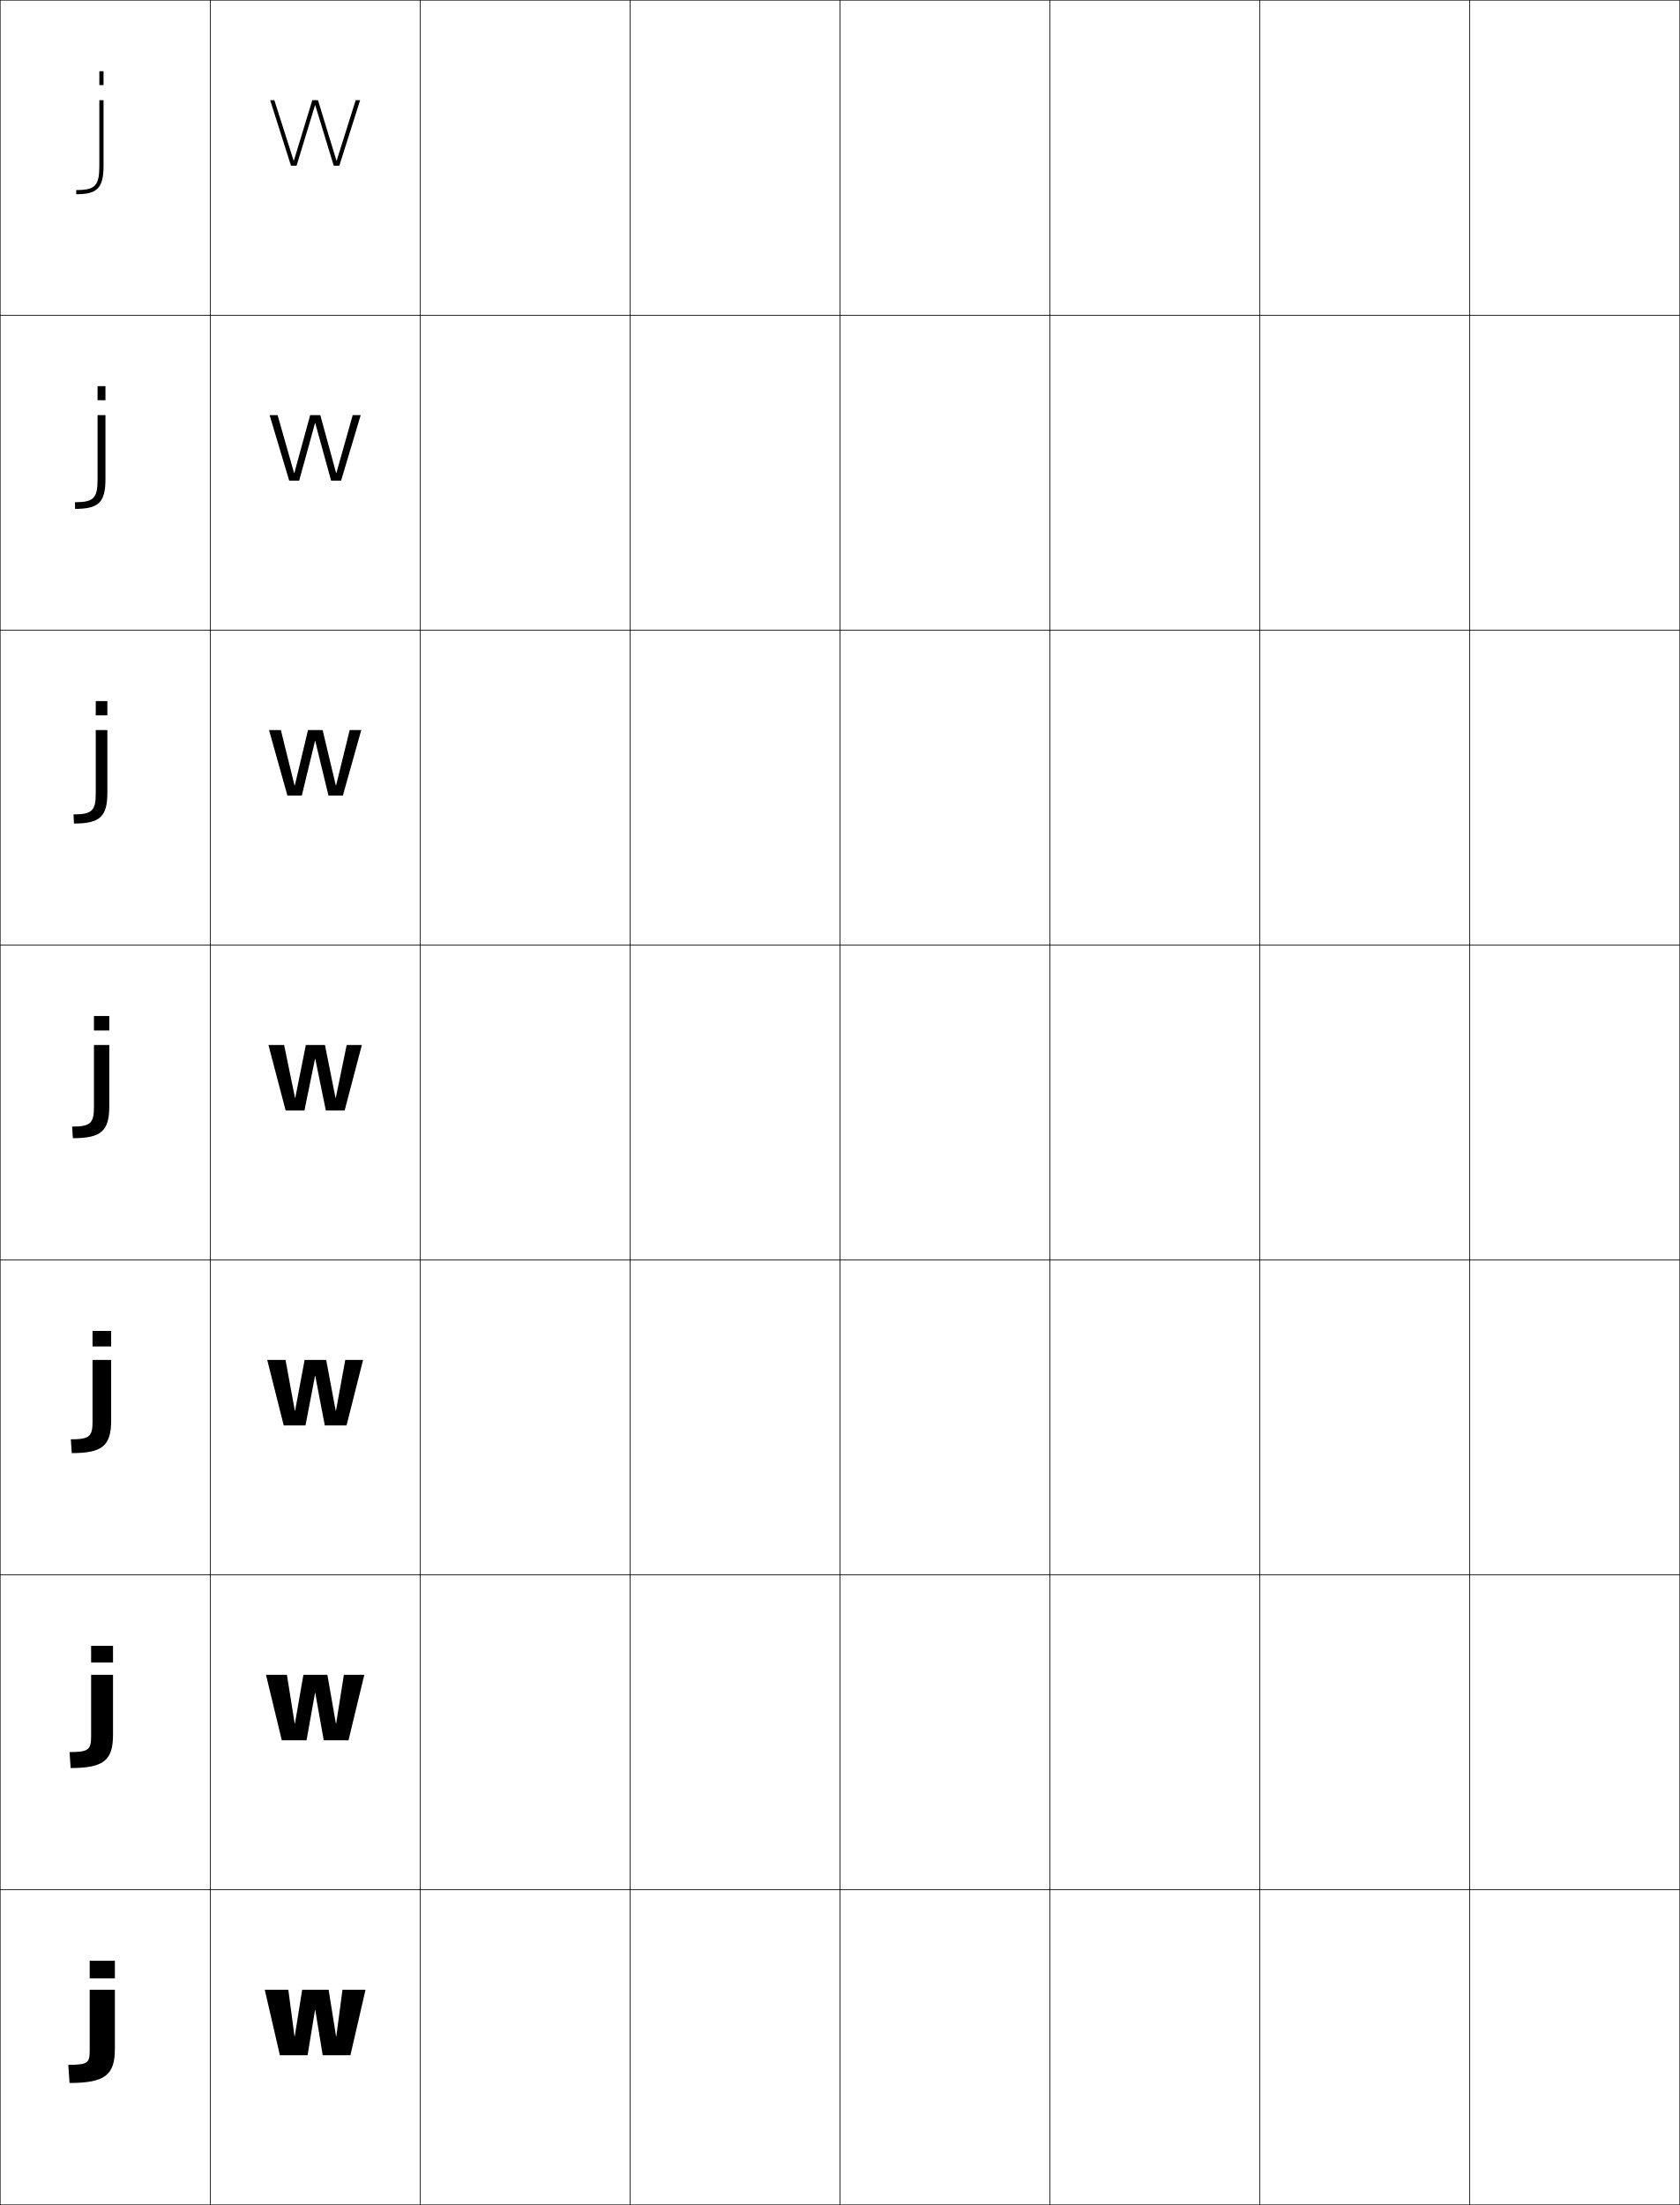
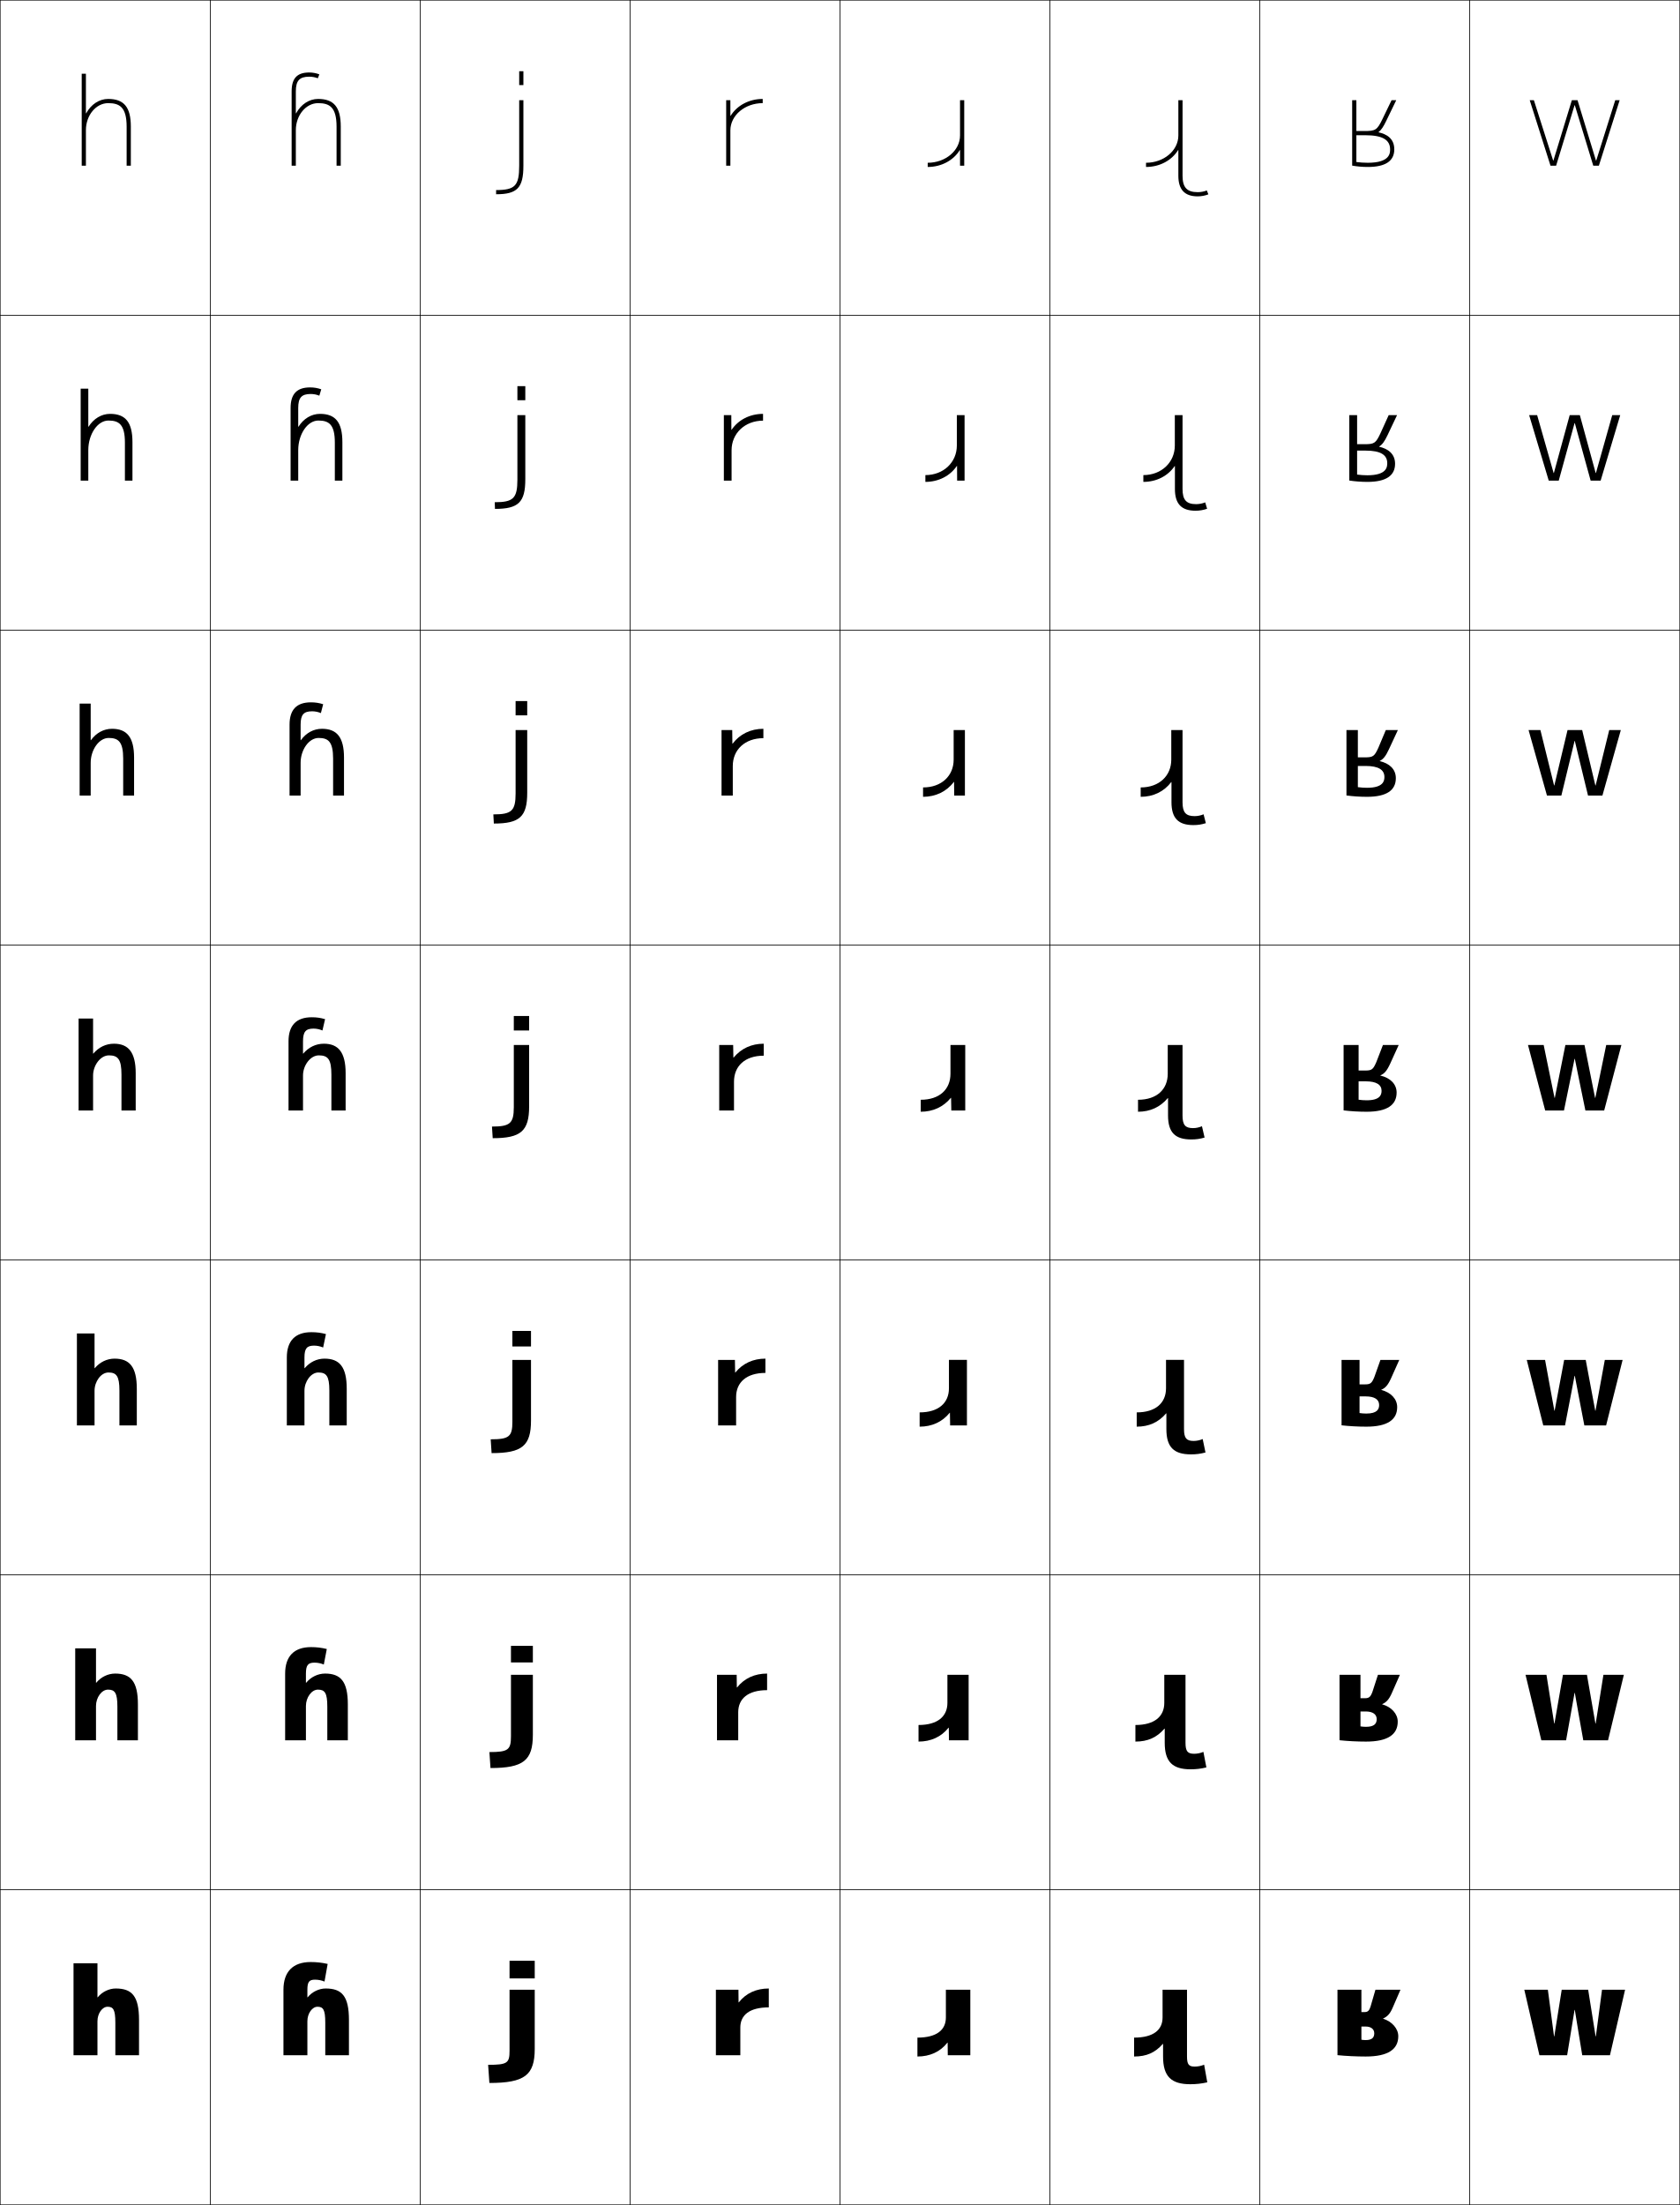
<svg xmlns="http://www.w3.org/2000/svg" width="800.25" height="1050.25" viewBox="0 0 800.25 1050.25" overflow="visible" enable-background="new 0 0 800.25 1050.25" xml:space="preserve">
  <g id="レイヤー1">
    <g>
      <rect x="0.125" y="0.125" fill="none" stroke="#000000" stroke-width="0.25" width="100" height="150" />
      <rect x="100.125" y="0.125" fill="none" stroke="#000000" stroke-width="0.25" width="100" height="150" />
      <rect x="200.125" y="0.125" fill="none" stroke="#000000" stroke-width="0.25" width="100" height="150" />
      <rect x="300.125" y="0.125" fill="none" stroke="#000000" stroke-width="0.25" width="100" height="150" />
      <rect x="400.125" y="0.125" fill="none" stroke="#000000" stroke-width="0.25" width="100" height="150" />
      <rect x="500.125" y="0.125" fill="none" stroke="#000000" stroke-width="0.25" width="100" height="150" />
      <rect x="600.125" y="0.125" fill="none" stroke="#000000" stroke-width="0.25" width="100" height="150" />
      <rect x="0.125" y="150.125" fill="none" stroke="#000000" stroke-width="0.25" width="100" height="150" />
      <rect x="100.125" y="150.125" fill="none" stroke="#000000" stroke-width="0.25" width="100" height="150" />
      <rect x="200.125" y="150.125" fill="none" stroke="#000000" stroke-width="0.25" width="100" height="150" />
      <rect x="300.125" y="150.125" fill="none" stroke="#000000" stroke-width="0.25" width="100" height="150" />
      <rect x="400.125" y="150.125" fill="none" stroke="#000000" stroke-width="0.25" width="100" height="150" />
      <rect x="500.125" y="150.125" fill="none" stroke="#000000" stroke-width="0.25" width="100" height="150" />
      <rect x="600.125" y="150.125" fill="none" stroke="#000000" stroke-width="0.25" width="100" height="150" />
      <rect x="0.125" y="300.125" fill="none" stroke="#000000" stroke-width="0.25" width="100" height="150" />
      <rect x="100.125" y="300.125" fill="none" stroke="#000000" stroke-width="0.25" width="100" height="150" />
      <rect x="200.125" y="300.125" fill="none" stroke="#000000" stroke-width="0.25" width="100" height="150" />
      <rect x="300.125" y="300.125" fill="none" stroke="#000000" stroke-width="0.25" width="100" height="150" />
      <rect x="400.125" y="300.125" fill="none" stroke="#000000" stroke-width="0.25" width="100" height="150" />
      <rect x="500.125" y="300.125" fill="none" stroke="#000000" stroke-width="0.25" width="100" height="150" />
      <rect x="600.125" y="300.125" fill="none" stroke="#000000" stroke-width="0.25" width="100" height="150" />
      <rect x="0.125" y="450.125" fill="none" stroke="#000000" stroke-width="0.25" width="100" height="150" />
      <rect x="100.125" y="450.125" fill="none" stroke="#000000" stroke-width="0.25" width="100" height="150" />
      <rect x="200.125" y="450.125" fill="none" stroke="#000000" stroke-width="0.25" width="100" height="150" />
      <rect x="300.125" y="450.125" fill="none" stroke="#000000" stroke-width="0.25" width="100" height="150" />
      <rect x="400.125" y="450.125" fill="none" stroke="#000000" stroke-width="0.25" width="100" height="150" />
      <rect x="500.125" y="450.125" fill="none" stroke="#000000" stroke-width="0.25" width="100" height="150" />
      <rect x="600.125" y="450.125" fill="none" stroke="#000000" stroke-width="0.25" width="100" height="150" />
      <rect x="0.125" y="600.125" fill="none" stroke="#000000" stroke-width="0.25" width="100" height="150" />
      <rect x="100.125" y="600.125" fill="none" stroke="#000000" stroke-width="0.25" width="100" height="150" />
      <rect x="200.125" y="600.125" fill="none" stroke="#000000" stroke-width="0.25" width="100" height="150" />
      <rect x="300.125" y="600.125" fill="none" stroke="#000000" stroke-width="0.25" width="100" height="150" />
      <rect x="400.125" y="600.125" fill="none" stroke="#000000" stroke-width="0.25" width="100" height="150" />
      <rect x="500.125" y="600.125" fill="none" stroke="#000000" stroke-width="0.25" width="100" height="150" />
      <rect x="600.125" y="600.125" fill="none" stroke="#000000" stroke-width="0.25" width="100" height="150" />
      <rect x="0.125" y="750.125" fill="none" stroke="#000000" stroke-width="0.25" width="100" height="150" />
      <rect x="100.125" y="750.125" fill="none" stroke="#000000" stroke-width="0.25" width="100" height="150" />
      <rect x="200.125" y="750.125" fill="none" stroke="#000000" stroke-width="0.25" width="100" height="150" />
      <rect x="300.125" y="750.125" fill="none" stroke="#000000" stroke-width="0.25" width="100" height="150" />
      <rect x="400.125" y="750.125" fill="none" stroke="#000000" stroke-width="0.25" width="100" height="150" />
      <rect x="500.125" y="750.125" fill="none" stroke="#000000" stroke-width="0.25" width="100" height="150" />
      <rect x="600.125" y="750.125" fill="none" stroke="#000000" stroke-width="0.25" width="100" height="150" />
      <rect x="0.125" y="900.125" fill="none" stroke="#000000" stroke-width="0.25" width="100" height="150" />
      <rect x="100.125" y="900.125" fill="none" stroke="#000000" stroke-width="0.25" width="100" height="150" />
      <rect x="200.125" y="900.125" fill="none" stroke="#000000" stroke-width="0.25" width="100" height="150" />
      <rect x="300.125" y="900.125" fill="none" stroke="#000000" stroke-width="0.25" width="100" height="150" />
      <rect x="400.125" y="900.125" fill="none" stroke="#000000" stroke-width="0.25" width="100" height="150" />
      <rect x="500.125" y="900.125" fill="none" stroke="#000000" stroke-width="0.25" width="100" height="150" />
      <rect x="600.125" y="900.125" fill="none" stroke="#000000" stroke-width="0.25" width="100" height="150" />
      <rect x="700.125" y="0.125" fill="none" stroke="#000000" stroke-width="0.25" width="100" height="150" />
      <rect x="700.125" y="150.125" fill="none" stroke="#000000" stroke-width="0.25" width="100" height="150" />
      <rect x="700.125" y="300.125" fill="none" stroke="#000000" stroke-width="0.25" width="100" height="150" />
      <rect x="700.125" y="450.125" fill="none" stroke="#000000" stroke-width="0.25" width="100" height="150" />
      <rect x="700.125" y="600.125" fill="none" stroke="#000000" stroke-width="0.25" width="100" height="150" />
      <rect x="700.125" y="750.125" fill="none" stroke="#000000" stroke-width="0.25" width="100" height="150" />
      <rect x="700.125" y="900.125" fill="none" stroke="#000000" stroke-width="0.25" width="100" height="150" />
    </g>
    <g>
-       <polygon points="160.262,76.477 151.477,47.726 148.775,47.726 139.988,76.477       139.867,76.477 130.686,47.726 128.705,47.726 138.605,78.925 141.275,78.925       150.066,50.122 150.186,50.122 158.975,78.925 161.645,78.925 171.545,47.726       169.445,47.726 160.383,76.477 " />
-       <polygon points="152.583,197.725 147.749,197.725 140.21,225.292 140.089,225.292       132.238,197.725 128.428,197.725 137.762,228.924 142.525,228.924 150.065,201.523       150.185,201.523 157.724,228.924 162.487,228.924 171.821,197.725 168.011,197.725       160.24,225.292 160.12,225.292 " />
-       <polygon points="153.689,347.726 146.722,347.726 140.433,374.109 140.312,374.109       133.792,347.726 128.152,347.726 136.918,378.925 143.775,378.925 150.065,352.924       150.184,352.924 156.475,378.925 163.331,378.925 172.098,347.726 166.578,347.726       160.098,374.109 159.978,374.109 " />
-       <polygon points="135.346,497.726 127.875,497.726 136.074,528.925 145.025,528.925       150.064,504.325 150.184,504.325 155.225,528.925 164.174,528.925 172.375,497.726       165.145,497.726 159.955,522.925 159.836,522.925 154.795,497.726 145.695,497.726       140.654,522.925 140.535,522.925 " />
-       <polygon points="136.012,647.725 127.292,647.725 135.158,678.925 145.525,678.925       150.064,655.325 150.184,655.325 154.724,678.925 165.091,678.925 172.958,647.725       164.478,647.725 160.038,671.925 159.919,671.925 155.378,647.725 145.112,647.725       140.571,671.925 140.451,671.925 " />
-       <polygon points="136.679,797.725 126.708,797.725 134.242,828.926 146.025,828.926       150.064,806.325 150.185,806.325 154.225,828.926 166.008,828.926 173.542,797.725       163.812,797.725 160.122,820.926 160.002,820.926 155.962,797.725 144.529,797.725       140.489,820.926 140.369,820.926 " />
-       <polygon points="160.086,969.926 156.545,947.725 143.945,947.725 140.406,969.926       140.285,969.926 137.346,947.725 126.125,947.725 133.326,978.926 146.525,978.926       150.064,957.325 150.186,957.325 153.725,978.926 166.926,978.926 174.125,947.725       163.146,947.725 160.205,969.926 " />
+       <polygon points="760.262,76.477 751.477,47.726 748.775,47.726 739.988,76.477       739.867,76.477 730.686,47.726 728.705,47.726 738.605,78.925 741.275,78.925       750.066,50.122 750.186,50.122 758.975,78.925 761.645,78.925 771.545,47.726       769.445,47.726 760.383,76.477 " />
+       <polygon points="752.582,197.725 747.748,197.725 740.21,225.292 740.09,225.292       732.238,197.725 728.428,197.725 737.762,228.924 742.525,228.924 750.065,201.523       750.185,201.523 757.725,228.924 762.487,228.924 771.821,197.725 768.012,197.725       760.24,225.292 760.12,225.292 " />
+       <polygon points="753.688,347.726 746.722,347.726 740.433,374.109 740.312,374.109       733.792,347.726 728.151,347.726 736.918,378.925 743.775,378.925 750.065,352.924       750.185,352.924 756.475,378.925 763.331,378.925 772.099,347.726 766.578,347.726       760.098,374.109 759.978,374.109 " />
+       <polygon points="735.346,497.726 727.875,497.726 736.074,528.925 745.025,528.925       750.064,504.325 750.184,504.325 755.225,528.925 764.174,528.925 772.375,497.726       765.145,497.726 759.955,522.925 759.836,522.925 754.795,497.726 745.695,497.726       740.654,522.925 740.535,522.925 " />
+       <polygon points="736.012,647.725 727.291,647.725 735.158,678.925 745.525,678.925       750.064,655.325 750.185,655.325 754.725,678.925 765.091,678.925 772.958,647.725       764.479,647.725 760.038,671.925 759.919,671.925 755.378,647.725 745.112,647.725       740.571,671.925 740.451,671.925 " />
+       <polygon points="736.679,797.725 726.708,797.725 734.242,828.926 746.025,828.926       750.064,806.325 750.185,806.325 754.225,828.926 766.009,828.926 773.542,797.725       763.812,797.725 760.122,820.926 760.003,820.926 755.962,797.725 744.528,797.725       740.489,820.926 740.368,820.926 " />
+       <polygon points="760.086,969.926 756.545,947.725 743.945,947.725 740.406,969.926       740.285,969.926 737.346,947.725 726.125,947.725 733.326,978.926 746.525,978.926       750.064,957.325 750.186,957.325 753.725,978.926 766.926,978.926 774.125,947.725       763.146,947.725 760.205,969.926 " />
    </g>
    <g>
      <g>
-         <rect x="42.726" y="933.925" width="12" height="8.399" />
-         <path d="M42.726,976.885c0,5.734-1.035,6.6-10.199,6.6l0.6,8.641       c16.828,0,21.6-3.738,21.6-16.2v-28.2h-12V976.885z" />
+         <rect x="242.726" y="933.925" width="12" height="8.399" />
+         <path d="M242.726,976.885c0,5.734-1.035,6.6-10.199,6.6l0.6,8.641       c16.828,0,21.6-3.738,21.6-16.2v-28.2h-12V976.885z" />
      </g>
      <g>
-         <rect x="43.403" y="783.925" width="10.433" height="7.899" />
-         <path d="M43.403,827.043c0,6.402-1.297,7.475-10.267,7.475L33.653,842.125       c15.703,0,20.183-3.625,20.183-15.867v-28.533H43.403V827.043z" />
+         <rect x="243.403" y="783.925" width="10.433" height="7.899" />
+         <path d="M243.403,827.043c0,6.402-1.297,7.475-10.266,7.475l0.516,7.607       c15.703,0,20.183-3.625,20.183-15.867v-28.533H243.403V827.043z" />
      </g>
      <g>
-         <rect x="44.081" y="633.925" width="8.867" height="7.4" />
-         <path d="M44.081,677.201c0,7.07-1.559,8.35-10.333,8.35L34.181,692.125       c14.577,0,18.767-3.511,18.767-15.533v-28.866h-8.867V677.201z" />
+         <rect x="244.081" y="633.925" width="8.867" height="7.4" />
+         <path d="M244.081,677.201c0,7.07-1.559,8.35-10.333,8.35l0.433,6.574       c14.577,0,18.766-3.511,18.766-15.533v-28.866h-8.867V677.201z" />
      </g>
      <g>
-         <rect x="44.759" y="483.925" width="7.3" height="6.9" />
-         <path d="M44.759,527.359c0,7.738-1.82,9.225-10.399,9.225L34.709,542.125       c13.451,0,17.35-3.396,17.35-15.2v-29.199h-7.3V527.359z" />
+         <rect x="244.759" y="483.925" width="7.3" height="6.9" />
+         <path d="M244.759,527.359c0,7.738-1.82,9.225-10.399,9.225l0.35,5.541       c13.451,0,17.35-3.396,17.35-15.2v-29.199h-7.3V527.359z" />
      </g>
      <g>
-         <rect x="45.614" y="333.924" width="5.533" height="6.8" />
-         <path d="M45.614,377.881c0,8.339-1.865,10.017-10.6,10.017l0.233,4.36       c12.329,0,15.9-3.281,15.9-14.667v-29.866h-5.533V377.881z" />
+         <rect x="245.614" y="333.924" width="5.533" height="6.8" />
+         <path d="M245.614,377.881c0,8.339-1.865,10.017-10.6,10.017l0.233,4.36       c12.329,0,15.9-3.281,15.9-14.667v-29.866h-5.533V377.881z" />
      </g>
      <g>
-         <rect x="46.471" y="183.925" width="3.766" height="6.7" />
-         <path d="M46.471,228.403c0,8.939-1.909,10.808-10.8,10.808l0.117,3.18       c11.207,0,14.45-3.165,14.45-14.133v-30.533h-3.766V228.403z" />
+         <rect x="246.47" y="183.925" width="3.767" height="6.7" />
+         <path d="M246.47,228.403c0,8.939-1.909,10.808-10.799,10.808l0.116,3.18       c11.207,0,14.45-3.165,14.45-14.133v-30.533h-3.767V228.403z" />
      </g>
      <g>
-         <rect x="47.326" y="33.925" width="2" height="6.6" />
-         <path d="M47.326,47.726v31.199c0,9.54-1.953,11.6-11,11.6v2       c10.084,0,13-3.05,13-13.6V47.726H47.326z" />
+         <rect x="247.326" y="33.925" width="2" height="6.6" />
+         <path d="M247.326,47.726v31.199c0,9.54-1.953,11.6-11,11.6v2       c10.084,0,13-3.05,13-13.6V47.726H247.326z" />
      </g>
+     </g>
+     <g>
+       <path d="M66.225,962.125v16.801H54.945v-15.601c0-6.229-1.054-7.5-3.721-7.5      c-2.469,0-4.8,3.144-4.8,6.9v16.2H35.025V935.125h11.399v16.2h0.12      C48.59,948.771,51.936,947.125,55.125,947.125C62.84,947.125,66.225,950.728,66.225,962.125z" />
+       <path d="M65.697,811.791v17.135h-9.78v-16.101c0-6.57-1.246-8.05-4.47-8.05      c-3.012,0-5.717,3.712-5.717,7.783v16.367h-9.9V785.125h9.9v16.367h0.12      c2.237-2.729,5.606-4.367,8.997-4.367      C62.26,797.125,65.697,800.866,65.697,811.791z" />
+       <path d="M65.17,661.458v17.468h-8.28v-16.601c0-6.913-1.439-8.601-5.22-8.601      c-3.554,0-6.633,4.282-6.633,8.667v16.534h-8.4V635.125h8.4v16.533H45.156      c2.428-2.903,5.822-4.533,9.413-4.533      C61.681,647.125,65.17,651.005,65.17,661.458z" />
+       <path d="M44.342,501.825h0.12C47.082,498.746,50.5,497.125,54.291,497.125      c6.811,0,10.352,4.019,10.352,14v17.801h-6.781v-17.101      c0-7.255-1.631-9.15-5.97-9.15c-4.097,0-7.55,4.851-7.55,9.55v16.701      h-6.9V485.125h6.9V501.825z" />
+     </g>
+     <path d="M43.203,352.541h0.12c2.525-3.479,6.101-5.416,10.046-5.416     c7.063,0,10.501,3.995,10.501,13.733v18.067h-5.188v-17.601     c0-7.945-2.21-9.834-6.913-9.834c-4.649,0-8.566,5.698-8.566,11.827v15.607     h-5.268V335.125h5.268V352.541z" />
+     <path d="M51.647,200.308c-5.202,0-9.583,6.545-9.583,14.104v14.513h-3.634V185.125     h3.634v18.132h0.12c2.43-3.88,6.164-6.132,10.263-6.132     c7.317,0,10.65,3.972,10.65,13.467v18.334h-3.594v-18.101     C59.504,202.189,56.715,200.308,51.647,200.308z" />
+     <path d="M40.925,53.973V35.125h-2v43.801h2V61.98c0-7.1,4.847-12.855,10.601-12.855     c5.433,0,8.8,1.874,8.8,11.2v18.601h2V60.325     c0-9.252-3.229-13.2-10.8-13.2c-4.253,0-8.146,2.566-10.48,6.848H40.925z" />
+     <g>
+       <path d="M146.425,951.325h0.12c2.045-2.554,5.391-4.2,8.58-4.2      c7.715,0,11.1,3.603,11.1,15v16.801h-11.279v-15.601c0-6.229-1.054-7.5-3.721-7.5      c-2.469,0-4.8,3.144-4.8,6.899v16.201h-11.399v-31.201      c0-8.602,4.551-13.199,12.959-13.199c2.816,0,5.281,0.271,8.101,0.9l-1.5,8.399      c-1.444-0.592-2.985-0.899-4.5-0.899c-2.77,0-3.66,0.994-3.66,4.799V951.325z" />
+       <path d="M145.73,801.492h0.12c2.236-2.729,5.606-4.367,8.996-4.367      c7.414,0,10.85,3.741,10.85,14.666v17.135h-9.78v-16.101      c0-6.57-1.246-8.05-4.47-8.05c-3.012,0-5.716,3.712-5.716,7.782v16.368      h-9.9v-31.784c0-8.252,4.272-12.616,12.326-12.616      c2.653,0,4.89,0.264,7.517,0.9l-1.417,7.399      c-1.419-0.592-2.937-0.899-4.417-0.899c-3.078,0-4.11,1.16-4.11,5.216      V801.492z" />
+       <path d="M145.036,651.658h0.12c2.429-2.903,5.822-4.533,9.414-4.533      c7.111,0,10.6,3.88,10.6,14.333v17.468h-8.281v-16.601      c0-6.913-1.438-8.601-5.219-8.601c-3.555,0-6.634,4.282-6.634,8.667v16.534      h-8.4v-32.367c0-7.903,3.993-12.033,11.693-12.033      c2.49,0,4.498,0.258,6.934,0.9l-1.334,6.399      c-1.394-0.592-2.888-0.899-4.333-0.899c-3.386,0-4.56,1.326-4.56,5.633      V651.658z" />
+       <path d="M144.342,501.825h0.12C147.082,498.746,150.5,497.125,154.292,497.125      c6.81,0,10.351,4.019,10.351,14v17.801h-6.781v-17.101      c0-7.255-1.631-9.15-5.969-9.15c-4.098,0-7.551,4.851-7.551,9.55v16.701      h-6.9v-32.95c0-7.554,3.715-11.45,11.061-11.45      c2.327,0,4.106,0.251,6.351,0.9l-1.251,5.399      c-1.369-0.592-2.84-0.899-4.25-0.899c-3.694,0-5.01,1.492-5.01,6.05V501.825z" />
+     </g>
+     <path d="M151.771,351.491c-4.65,0-8.567,5.698-8.567,11.827v15.607h-5.268v-33.767     c0-7.111,3.341-10.634,10.174-10.634c2.098,0,3.852,0.273,5.833,0.9     l-1.081,4.219c-1.32-0.558-2.781-0.852-4.186-0.852     c-4.018,0-5.473,1.626-5.473,6.367v7.382h0.12     c2.524-3.479,6.101-5.416,10.047-5.416c7.062,0,10.5,3.995,10.5,13.733v18.067h-5.188     v-17.601C158.683,353.38,156.473,351.491,151.771,351.491z" />
+     <path d="M151.648,200.308c-5.202,0-9.584,6.545-9.584,14.104v14.513h-3.634v-34.583     c0-6.668,2.966-9.817,9.288-9.817c1.87,0,3.598,0.295,5.316,0.9     l-0.912,3.038c-1.271-0.523-2.722-0.804-4.122-0.804     c-4.342,0-5.937,1.761-5.937,6.683v8.915h0.12     c2.43-3.88,6.165-6.132,10.264-6.132c7.316,0,10.65,3.972,10.65,13.467     v18.334h-3.594v-18.101C159.504,202.189,156.716,200.308,151.648,200.308z" />
+     <path d="M140.925,43.525c0-5.104,1.735-7,6.4-7c1.396,0,2.837,0.269,4.058,0.757     L152.125,35.426c-1.456-0.583-3.158-0.9-4.8-0.9     c-5.81,0-8.4,2.775-8.4,9v35.4h2V61.98c0-7.1,4.847-12.855,10.601-12.855     c5.433,0,8.8,1.874,8.8,11.2v18.601h2V60.325     c0-9.252-3.229-13.2-10.8-13.2c-4.253,0-8.146,2.566-10.48,6.848h-0.12     V43.525z" />
+     <g>
+       <path d="M366.225,947.125c-5.924,0-10.872,2.238-14.279,6.601h-0.12l-0.06-6h-10.74      v31.2h11.64v-13.2c0-5.935,4.358-9.601,13.56-9.601V947.125z" />
+       <path d="M341.553,797.725v31.201h10.106v-13.367c0-6.422,4.625-10.533,13.76-10.533      V797.125c-5.871,0-10.825,2.239-14.296,6.6h-0.12l-0.076-6H341.553z" />
+       <path d="M342.082,647.725v31.201h8.573v-13.534c0-6.908,4.891-11.466,13.96-11.466      V647.125c-5.82,0-10.78,2.241-14.312,6.6h-0.12l-0.094-6H342.082z" />
+       <path d="M342.609,497.725v31.201h7.04v-13.701c0-7.395,5.156-12.398,14.159-12.398      V497.125c-5.768,0-10.733,2.242-14.329,6.6h-0.12l-0.11-6H342.609z" />
+     </g>
+     <path d="M343.715,347.725v31.201h5.359v-14.095c0-7.681,5.74-13.238,14.573-13.238     V347.125c-6.029,0-11.259,2.554-14.646,7.081h-0.12l-0.073-6.481H343.715z" />
+     <path d="M344.82,197.726v31.2h3.68v-14.488c0-7.967,6.325-14.079,14.987-14.079     V197.125c-6.291,0-11.785,2.866-14.963,7.562h-0.12l-0.037-6.962H344.82z" />
+     <path d="M347.925,55.169v-7.443h-2v31.2h2V62.125c0-7.167,6.908-13,15.4-13v-2     c-6.553,0-12.311,3.178-15.28,8.044H347.925z" />
+     <g>
+       <path d="M437.025,979.525c5.925,0,10.872-2.238,14.279-6.601h0.12l0.06,6h10.74      v-31.2h-11.64v13.2c0,5.935-4.358,9.601-13.56,9.601V979.525z" />
+       <path d="M437.553,829.525c5.873,0,10.826-2.24,14.296-6.601h0.12l0.077,6h9.373      v-31.2H451.312v13.366c0,6.422-4.624,10.534-13.76,10.534V829.525z" />
+       <path d="M438.081,679.525c5.819,0,10.78-2.241,14.312-6.601h0.12l0.094,6h8.007      v-31.2h-8.574v13.533c0,6.908-4.89,11.467-13.959,11.467V679.525z" />
+       <path d="M438.608,529.525c5.768,0,10.734-2.242,14.329-6.601h0.121l0.11,6h6.64      v-31.2h-7.041v13.7c0,7.395-5.155,12.399-14.159,12.399V529.525z" />
+     </g>
+     <path d="M454.48,372.443l0.074,6.481h5.093v-31.2h-5.36v14.094     c0,7.681-5.74,13.239-14.573,13.239v4.468c6.029,0,11.26-2.554,14.646-7.082     H454.48z" />
+     <path d="M455.903,221.962l0.036,6.962h3.547v-31.2h-3.681v14.487     c0,7.968-6.323,14.08-14.986,14.08v3.234c6.291,0,11.785-2.866,14.963-7.563     H455.903z" />
+     <path d="M457.325,71.481v7.443h2V47.725h-2v16.801c0,7.167-6.908,13-15.4,13v2     c6.553,0,12.311-3.178,15.28-8.044H457.325z" />
+     <g>
+       <path d="M554.045,973.525h-0.12c-3.646,4.164-7.755,6-13.68,6v-9      c9.201,0,13.56-3.666,13.56-9.6v-13.201h11.641v31.801      c0,3.804,0.891,4.8,3.659,4.8c1.516,0,3.057-0.31,4.5-0.899l1.5,8.399      c-2.819,0.628-5.284,0.899-8.1,0.899c-9.054,0-12.96-3.689-12.96-13.199      V973.525z" />
+       <path d="M554.833,823.358h-0.12c-3.642,4.218-7.974,6.167-13.846,6.167V821.625      c9.135,0,13.759-4.112,13.759-10.532v-13.368h10.107v32.384      c0,4.055,1.032,5.217,4.11,5.217c1.48,0,2.998-0.31,4.416-0.899      l1.417,7.399c-2.628,0.635-4.863,0.899-7.517,0.899      c-8.577,0-12.327-3.551-12.327-12.616V823.358z" />
+       <path d="M555.622,673.192h-0.12c-3.639,4.271-8.192,6.333-14.013,6.333v-6.8      c9.069,0,13.959-4.559,13.959-11.467v-13.534h8.574v32.968      c0,4.305,1.174,5.633,4.561,5.633c1.444,0,2.939-0.309,4.333-0.899L574.25,691.825      c-2.437,0.643-4.444,0.899-6.934,0.899c-8.101,0-11.694-3.411-11.694-12.032      V673.192z" />
+       <path d="M556.411,523.025h-0.12c-3.636,4.324-8.412,6.5-14.18,6.5v-5.7      c9.004,0,14.159-5.005,14.159-12.399v-13.701h7.041v33.551      c0,4.556,1.315,6.05,5.011,6.05c1.409,0,2.881-0.309,4.25-0.899l1.25,5.399      c-2.244,0.649-4.023,0.899-6.351,0.899c-7.624,0-11.061-3.271-11.061-11.449      V523.025z" />
+     </g>
+     <path d="M563.316,347.725v34.367c0,4.884,1.572,6.634,5.74,6.634     c1.438,0,2.934-0.303,4.285-0.871l1.08,4.219     c-2.012,0.639-3.801,0.918-5.932,0.918c-7.146,0-10.441-3.25-10.441-10.9     v-9.581h-0.119c-3.414,4.505-8.518,7.015-14.547,7.015v-4.467     c8.833,0,14.572-5.559,14.572-13.239v-14.095H563.316z" />
+     <path d="M563.32,197.725v35.184c0,5.213,1.829,7.217,6.471,7.217     c1.465,0,2.986-0.296,4.32-0.843l0.911,3.038     c-1.779,0.628-3.579,0.938-5.515,0.938c-6.669,0-9.82-3.228-9.82-10.351     v-10.912h-0.12c-3.192,4.686-8.623,7.529-14.914,7.529v-3.233     c8.663,0,14.987-6.112,14.987-14.079v-14.488H563.32z" />
+     <path d="M563.325,47.725h-2v16.801c0,7.167-6.908,13-15.4,13v2     c6.553,0,12.311-3.178,15.28-8.044h0.12v12.243     c0,6.595,3.009,9.801,9.2,9.801c1.74,0,3.551-0.34,5.097-0.957     l-0.741-1.857c-1.316,0.525-2.863,0.814-4.355,0.814     c-5.114,0-7.2-2.26-7.2-7.801V47.725z" />
+     <g>
+       <path d="M648.525,971.525c0.533,0.104,1.463,0.17,2.041,0.17      c2.83,0,4.085-1.062,4.085-3.224c0-1.976-1.555-3.224-4.085-3.224h-2.041v-6.899      h1.67c1.402,0,2.156-0.8,2.711-2.708l2.303-7.916H667.125l-3.725,8.595      c-1.231,2.843-2.502,4.185-4.551,5.114v0.086      c4.252,1.317,7.241,4.726,7.241,8.337c0,6.162-4.731,9.669-15.518,9.669      c-4.477,0-9.405-0.239-13.448-0.645v-31.156h11.4V971.525z" />
+       <path d="M648.08,822.284c0.739,0.126,1.838,0.204,2.628,0.204      c4.021,0,5.102-1.575,5.102-3.657c0-2.278-1.842-3.65-5.23-3.651h-2.499      v-6.316h2.18c1.974,0,2.679-0.709,3.552-3.137l2.59-8.002h10.445      l-3.813,8.654c-1.381,3.112-2.619,4.426-4.616,5.312l0.003,0.086      c4.452,1.255,7.407,4.541,7.407,8.259c0,6.078-4.664,9.49-15.112,9.49      c-4.215,0-8.812-0.237-12.618-0.645v-31.156h9.983V822.284z" />
+       <path d="M647.636,673.042c0.945,0.149,2.212,0.238,3.215,0.238      c5.211,0,6.118-2.086,6.118-4.089c0-2.582-2.13-4.077-6.377-4.079h-2.956      v-5.733h2.688c2.545,0,3.201-0.619,4.394-3.566l2.875-8.088h8.977l-3.902,8.715      c-1.53,3.38-2.737,4.666-4.682,5.509l0.005,0.085      c4.653,1.193,7.573,4.357,7.573,8.182c0,5.994-4.596,9.311-14.707,9.311      c-3.952,0-8.219-0.236-11.787-0.645v-31.156h8.566V673.042z" />
+       <path d="M647.191,523.801c1.151,0.172,2.586,0.272,3.802,0.272      c6.401,0,7.134-2.599,7.134-4.522c0-2.885-2.417-4.504-7.522-4.506h-3.413      v-5.15h3.197c3.116,0,3.724-0.529,5.234-3.996l3.162-8.174h7.507L662.3,506.5      c-1.68,3.648-2.854,4.906-4.746,5.705l0.007,0.085      c4.854,1.132,7.739,4.173,7.739,8.104c0,5.911-4.527,9.132-14.302,9.132      c-3.689,0-7.625-0.234-10.956-0.645v-31.156h7.149V523.801z" />
+       <path d="M646.836,347.725v27.197c1.358,0.193,2.935,0.302,4.356,0.302      c7.801,0,8.289-3.278,8.289-5.142c0-3.405-2.762-5.246-8.932-5.249h-3.714      v-4.1h3.343c3.9,0,4.552-0.478,6.413-4.549l3.562-8.459h5.746l-4.258,9.15      c-1.557,3.333-2.678,4.701-4.376,5.564l0.012,0.096      c4.479,1.033,7.651,3.736,7.651,8.108c0,5.794-4.431,8.881-13.734,8.881      c-3.321,0-6.794-0.232-9.792-0.645v-31.156H646.836z" />
+       <path d="M646.48,197.725v28.32c1.566,0.213,3.284,0.33,4.912,0.33      c9.2,0,9.444-3.957,9.444-5.761c0-3.924-3.106-5.987-10.341-5.991h-4.016      v-3.05h3.489c4.685,0,5.38-0.427,7.591-5.103l3.964-8.744h3.983L660.986,207.25      c-1.434,3.019-2.502,4.495-4.006,5.424l0.017,0.108      c4.104,0.933,7.563,3.298,7.563,8.112c0,5.678-4.334,8.631-13.167,8.631      c-2.953,0-5.963-0.23-8.63-0.645v-31.156H646.48z" />
+       <path d="M646.125,47.725h-2v31.156c2.334,0.417,4.882,0.645,7.467,0.645      c8.361,0,12.6-2.82,12.6-8.381c0-5.256-3.746-7.284-7.477-8.117      l-0.021-0.119c1.31-0.994,2.324-2.579,3.636-5.283l4.786-9.9h-2.222      l-4.365,9.029c-2.561,5.281-3.301,5.656-8.77,5.656H646.125v2h4.317      c8.298,0.006,11.749,2.291,11.749,6.734c0,1.745,0,6.381-10.6,6.381      c-1.834,0-3.693-0.125-5.467-0.359V47.725z" />
    </g>
  </g>
</svg>
